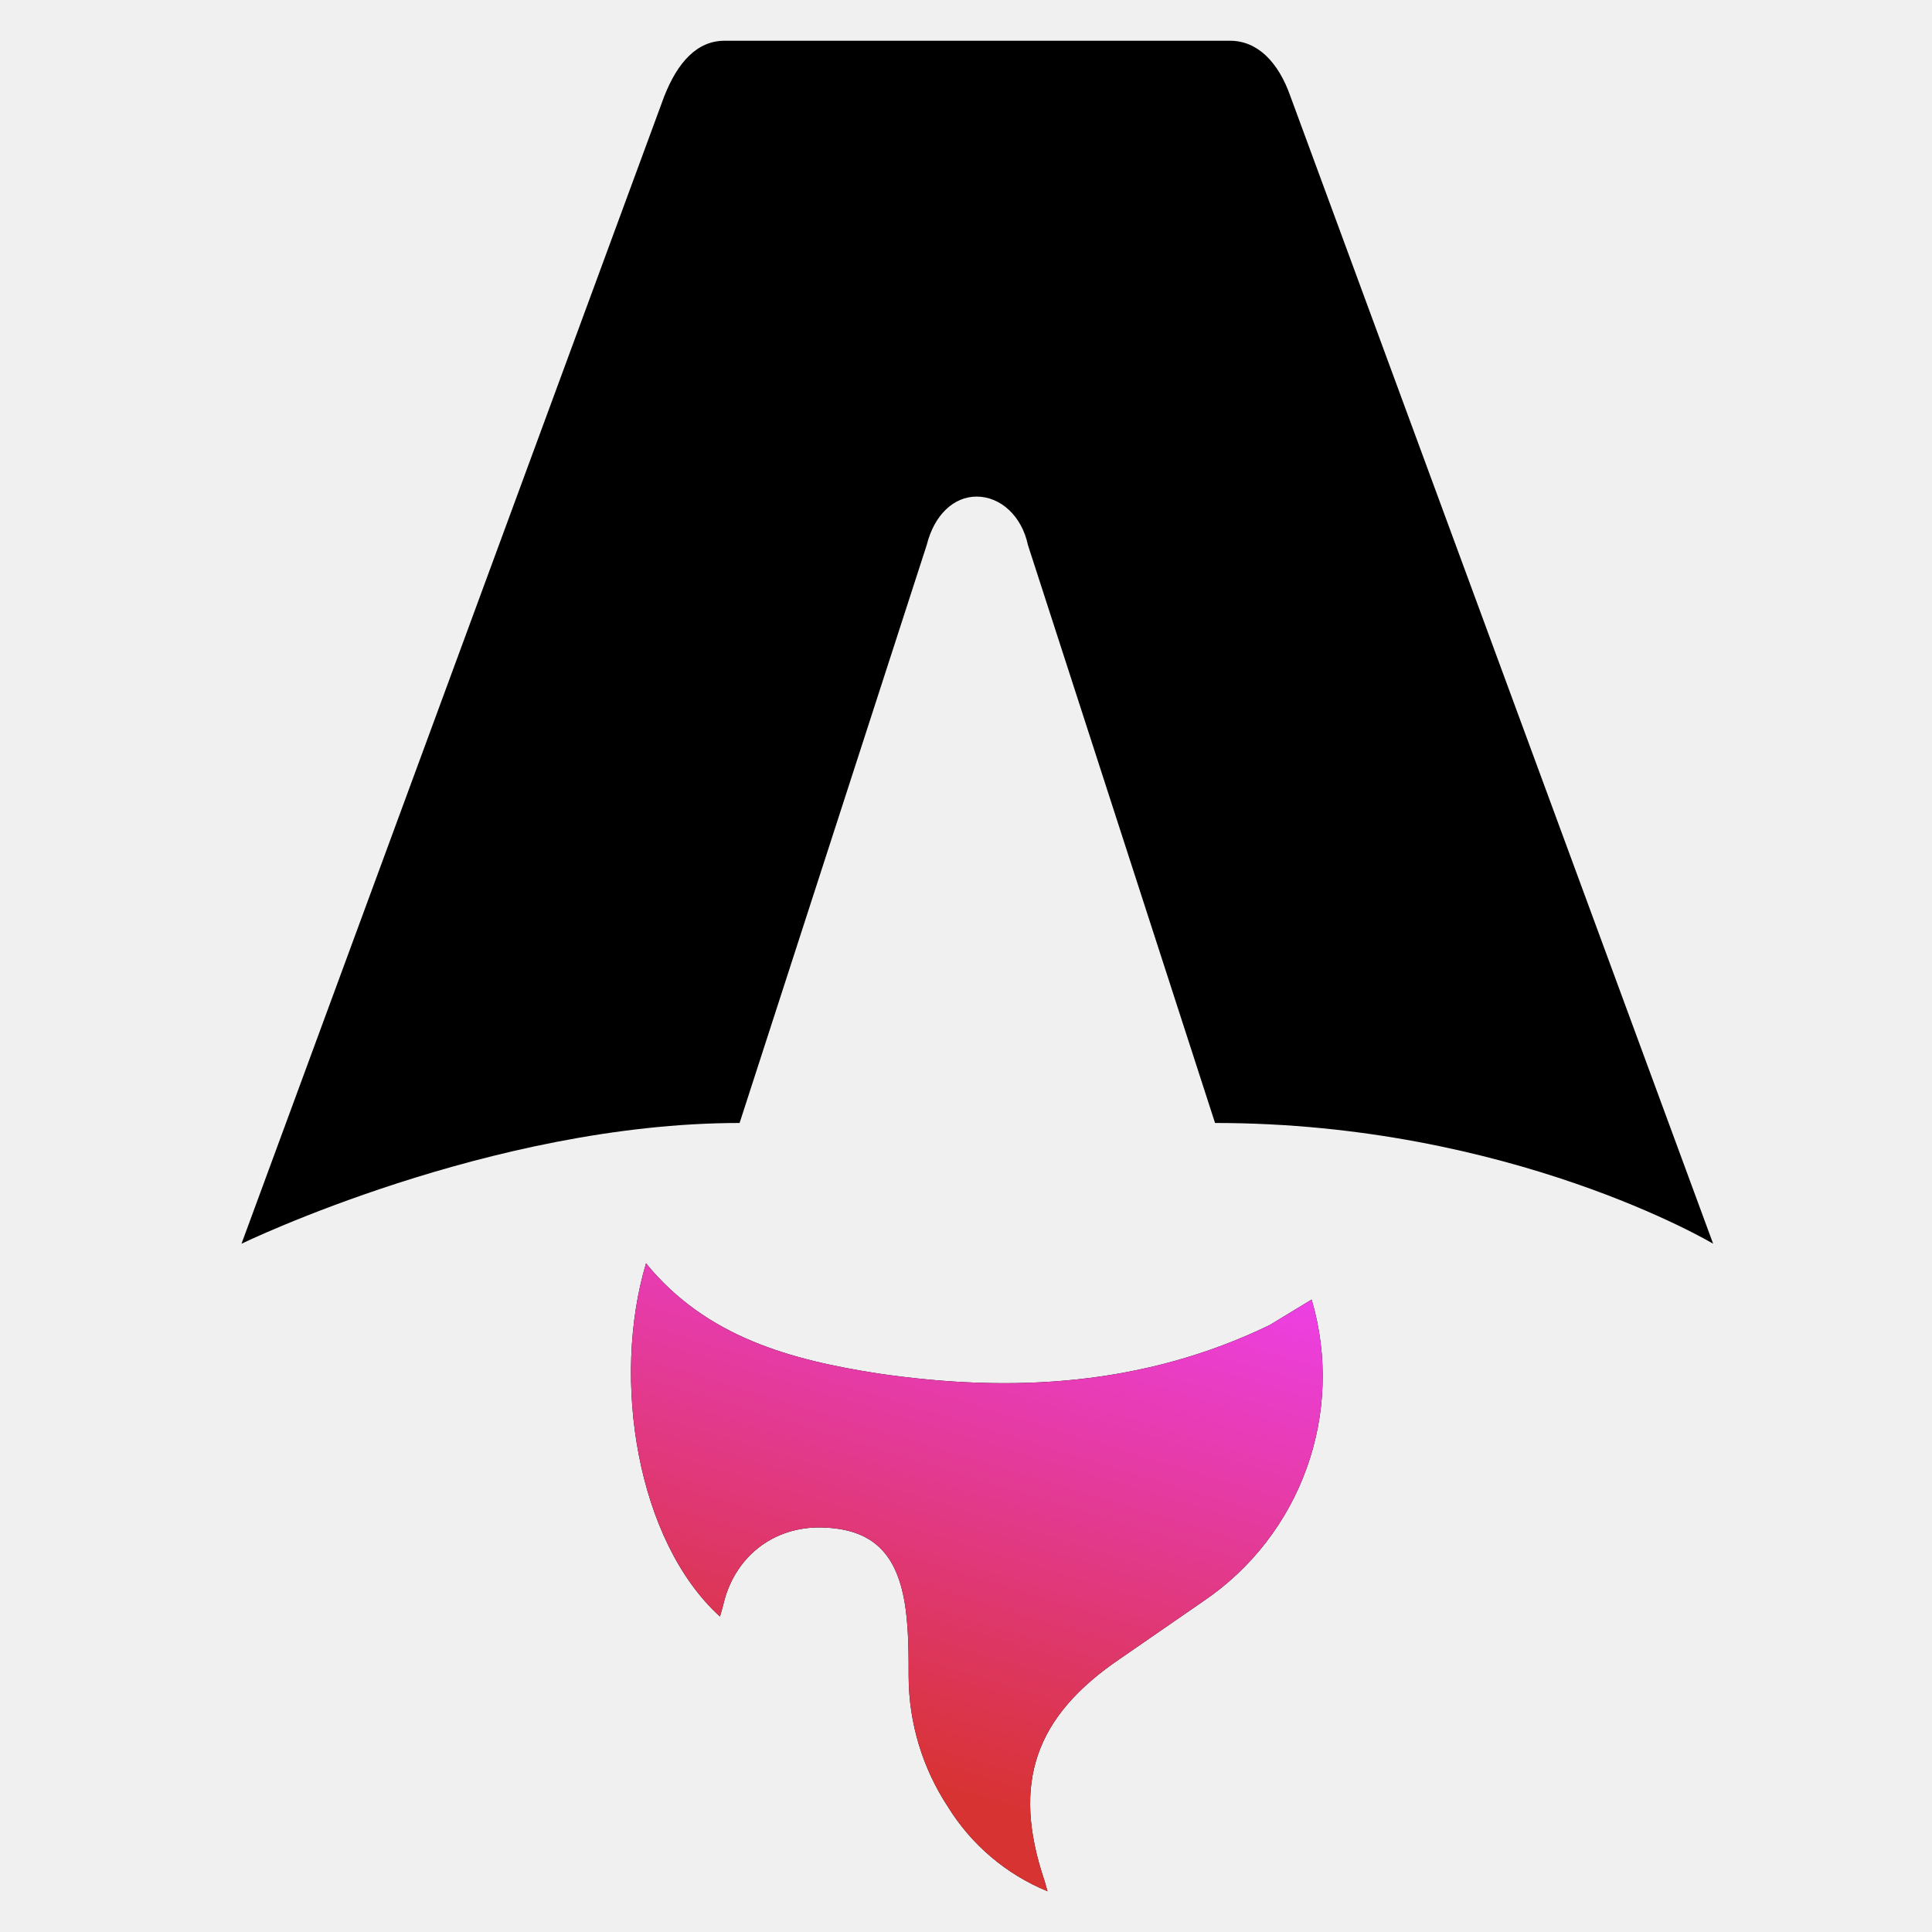
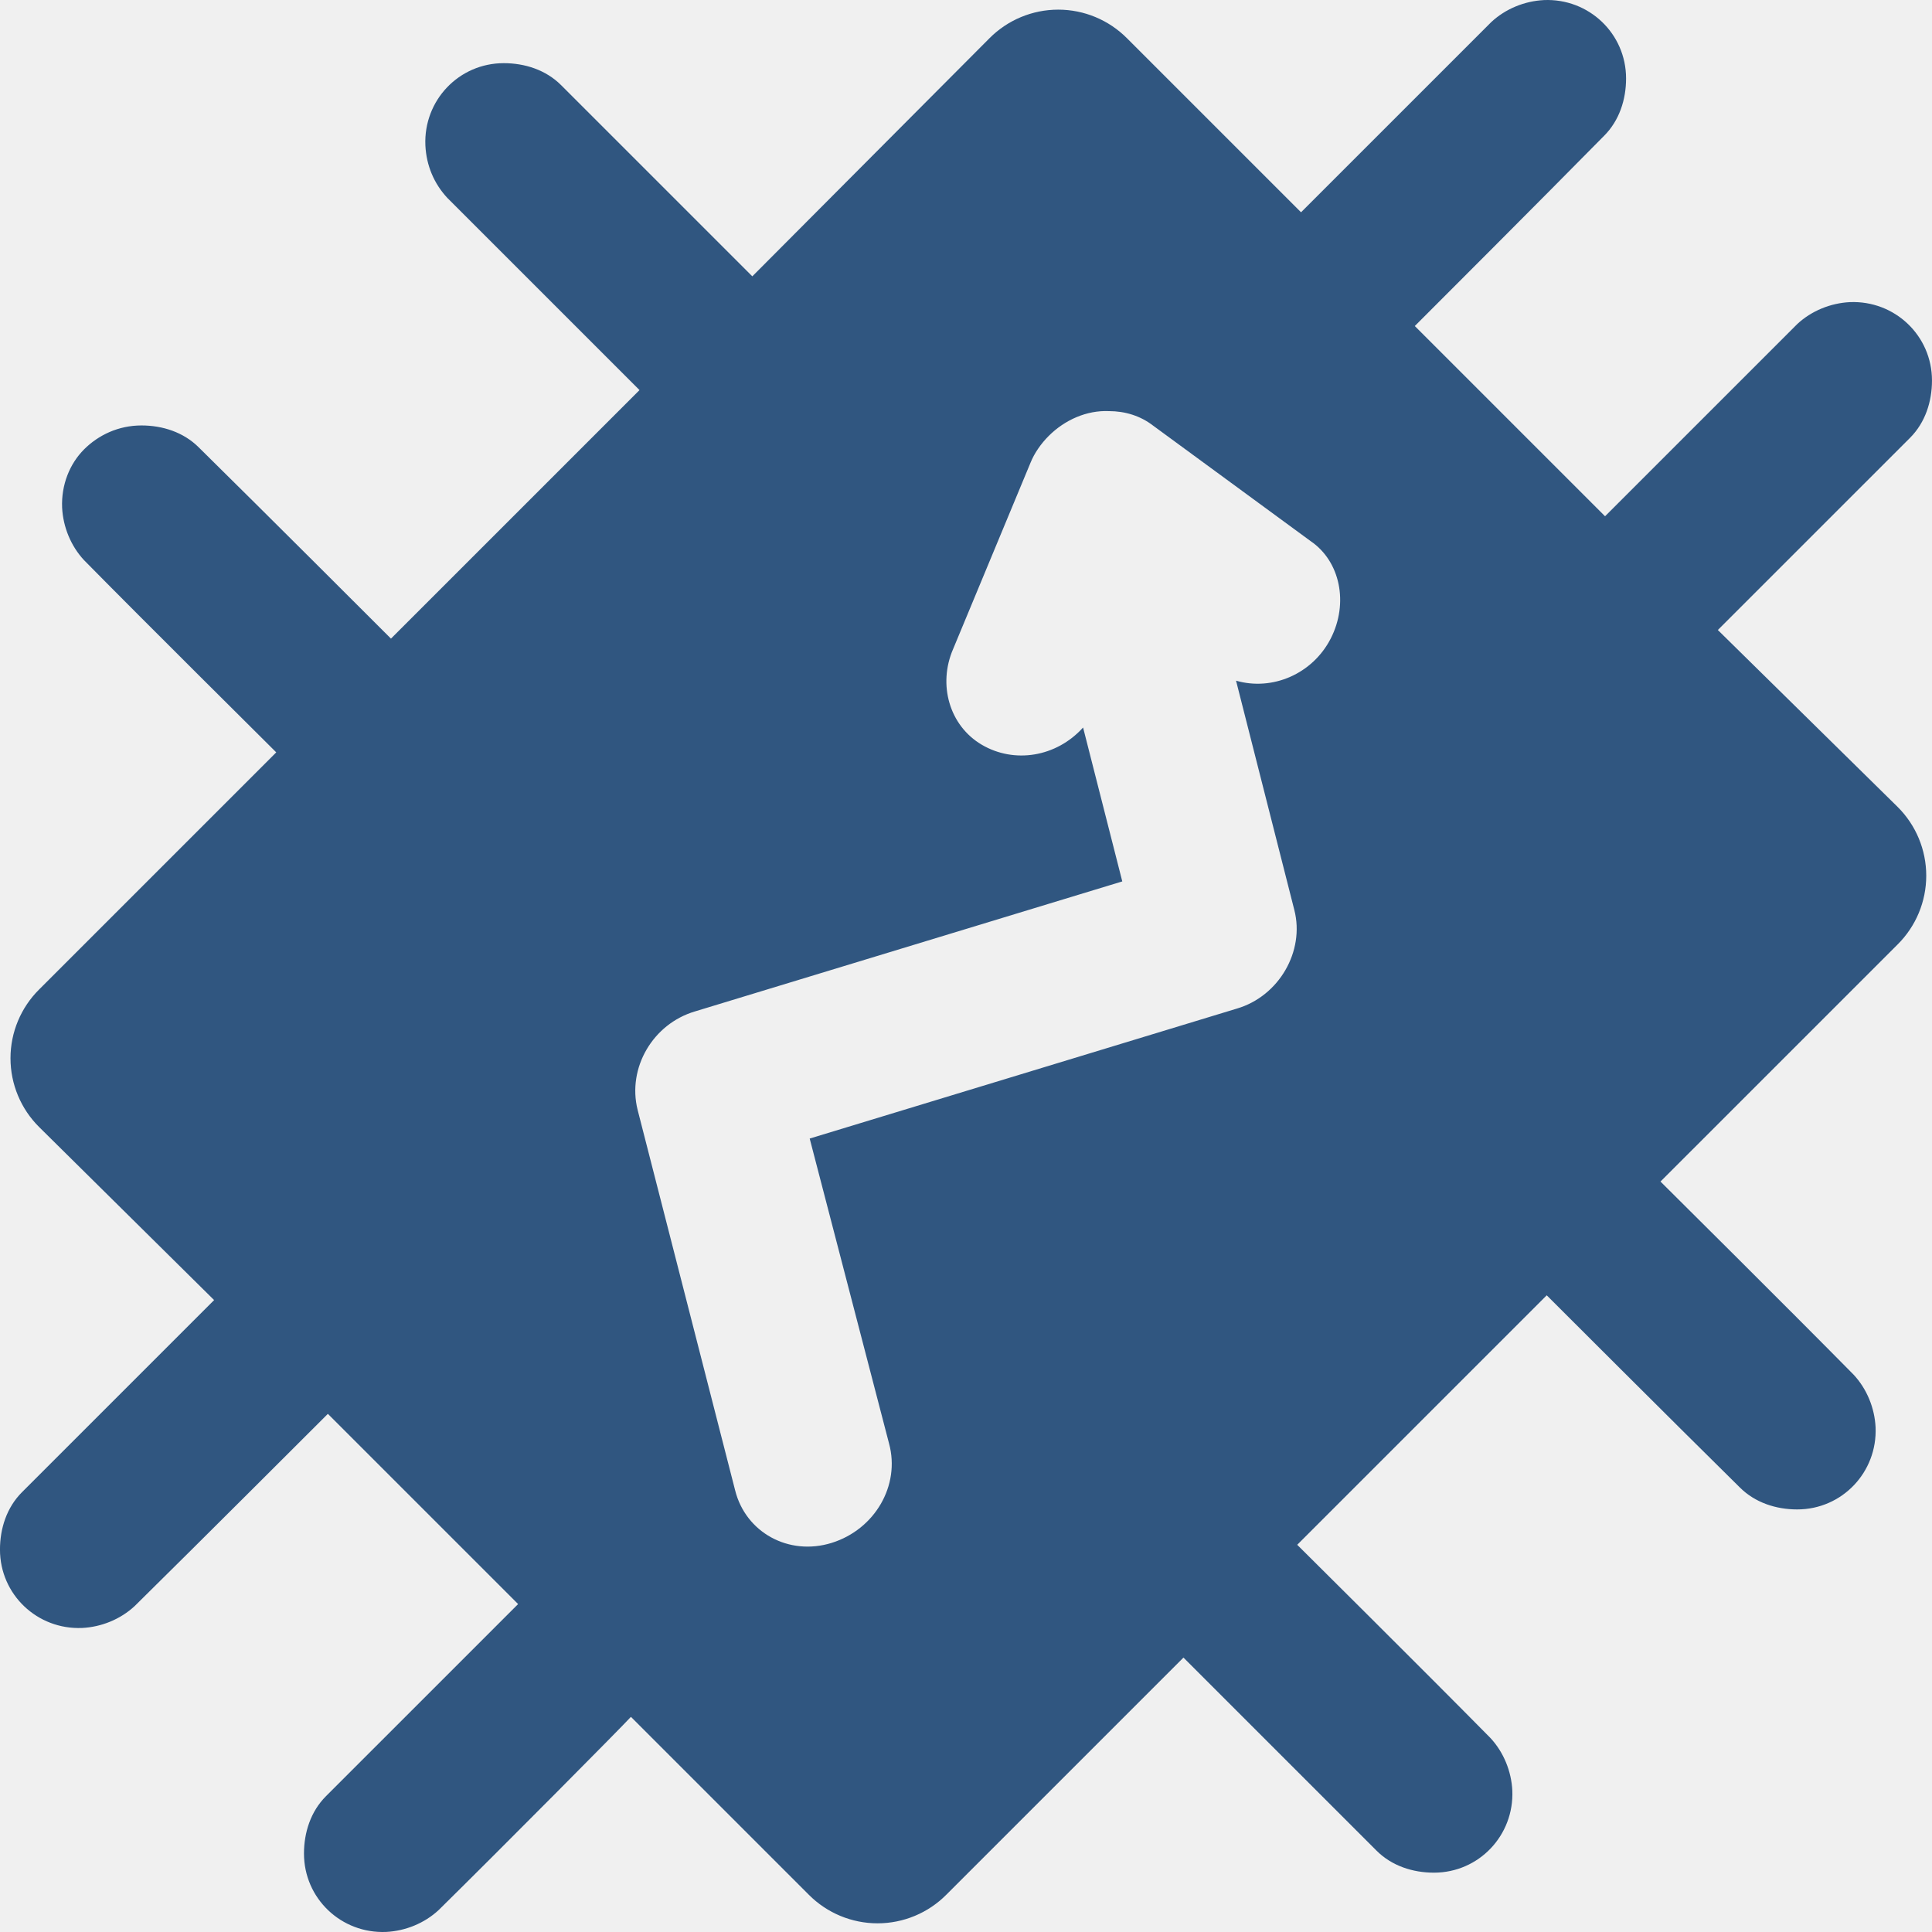
- <svg xmlns="http://www.w3.org/2000/svg" viewBox="0 0 128 128">
-   <g>
-     <path d="M47.7 107.1c-5.5-5-7.2-15.7-4.9-23.4 4 4.9 9.6 6.4 15.4 7.3 8.9 1.3 17.6.8 25.9-3.2l2.8-1.7a18 18 0 0 1-7.2 20l-5.5 3.8c-5.6 3.8-7.2 8.2-5 14.7l.2.7a14 14 0 0 1-6.6-5.6 15.8 15.8 0 0 1-2.6-8.6c0-1.5 0-3-.2-4.5-.5-3.7-2.2-5.3-5.5-5.4-3.3-.1-5.9 2-6.6 5.2l-.2.7ZM16 82.4s16.5-8 33-8l12.4-38.3c.5-2 1.8-3.2 3.3-3.2 1.6 0 3 1.3 3.4 3.2l12.4 38.3c19.6 0 33 8 33 8l-28-76c-.8-2.3-2.2-3.7-4-3.7H48c-1.8 0-3.1 1.4-4 3.7l-28 76Z" />
-   </g>
-   <path fill="url(#a)" d="M47.7 107.1c-5.5-5-7.2-15.7-4.9-23.4 4 4.9 9.6 6.4 15.4 7.3 8.9 1.3 17.6.8 25.9-3.2l2.8-1.7a18 18 0 0 1-7.2 20l-5.5 3.8c-5.6 3.8-7.2 8.2-5 14.7l.2.7a14 14 0 0 1-6.6-5.6 15.8 15.8 0 0 1-2.6-8.6c0-1.5 0-3-.2-4.5-.5-3.7-2.2-5.3-5.5-5.4-3.3-.1-5.9 2-6.6 5.2l-.2.7Z" />
-   <defs>
-     <linearGradient id="a" x1="64.7" x2="77.4" y1="119.2" y2="77.4" gradientUnits="userSpaceOnUse">
-       <stop stop-color="#D83333" />
-       <stop offset="1" stop-color="#F041FF" />
-     </linearGradient>
-   </defs>
+ <svg xmlns="http://www.w3.org/2000/svg" viewBox="0 0 512 512">
+   <path d="M409.14.02c11.906-.506 21.786 8.866 21.787 20.773 0 5.572-1.774 11.146-5.827 15.199-16.467 16.719-44.841 45.09-50.162 50.41l50.414 50.413 50.922-50.918c3.8-3.547 8.867-5.573 13.934-5.827 11.907-.506 21.787 8.867 21.787 20.773 0 5.573-1.774 11.146-5.827 15.2l-50.921 50.916 47.628 46.864a25.687 25.687 0 0 1 0 36.48l-62.828 62.822c.764.764 34.201 33.946 51.174 51.171 3.546 3.8 5.573 8.866 5.827 13.933.506 11.905-8.867 21.785-20.774 21.785-5.573 0-11.146-1.773-15.2-5.826-17.985-17.73-49.903-49.646-51.175-50.917l-66.122 66.116s33.948 33.692 51.175 51.171c3.547 3.8 5.574 8.866 5.827 13.932.507 11.906-8.867 21.785-20.774 21.785-5.574 0-11.147-1.773-15.2-5.826l-51.175-51.17-62.828 62.823a25.692 25.692 0 0 1-36.481 0L167.2 454.984c-2.534 2.788-34.201 34.706-50.921 51.171-3.8 3.547-8.867 5.573-13.933 5.827-11.907.506-21.788-8.867-21.788-20.773 0-5.573 1.773-11.146 5.826-15.199l50.922-50.917-50.416-50.41c-2.534 2.532-34.454 34.45-51.175 50.916-3.8 3.546-8.867 5.574-13.934 5.827-11.907.506-21.787-8.867-21.787-20.773 0-5.573 1.774-11.146 5.827-15.199l50.921-50.917-46.36-45.85a25.684 25.684 0 0 1 0-36.479l62.828-62.824c-3.293-3.293-34.708-34.45-50.922-50.917-3.546-3.8-5.572-8.866-5.826-13.933-.253-6.079 2.026-11.652 5.826-15.452 3.8-3.8 9.12-6.333 15.2-6.333 5.574 0 11.148 1.773 15.201 5.826 17.48 17.226 47.628 47.371 50.921 50.664l65.868-65.863-50.92-50.918c-3.547-3.8-5.574-8.613-5.828-13.933-.506-11.906 8.867-21.785 20.774-21.785 5.573 0 11.147 1.774 15.2 5.827l50.668 50.664L262.2 10.155a25.691 25.691 0 0 1 36.482 0l46.107 46.104 50.415-50.41c3.8-3.547 8.867-5.573 13.934-5.827zM293.87 108.95c-5.827-.252-11.654 2.28-15.961 6.587-2.027 2.027-3.8 4.56-4.813 7.093l-20.521 49.397c-4.053 9.373-1.013 20.266 7.601 25.333 8.613 5.066 19.76 3.293 26.853-4.56l10.388 40.784-113.24 34.452c-11.147 3.294-17.987 14.946-15.2 26.092l25.84 100.82c2.787 11.146 14.187 17.479 25.587 13.933 11.401-3.547 18.241-15.2 15.2-26.346l-21.026-80.808 113.24-34.451c11.147-3.294 17.987-15.201 15.2-26.093l-15.453-60.797c9.627 2.786 20.267-1.773 25.08-11.146 4.814-9.373 2.534-20.52-5.32-25.84l-41.801-30.65c-3.293-2.533-7.346-3.8-11.653-3.8z" />
  <style>
-     g { fill: #000; }
-     @media (prefers-color-scheme: dark) {
-       g { fill: #FFF; }
-     }
-   </style>
+ 		path { fill: #305680; }
+ 		@media (prefers-color-scheme: dark) {
+ 			path { fill: #FFF; }
+ 		}
+ 	</style>
</svg>
